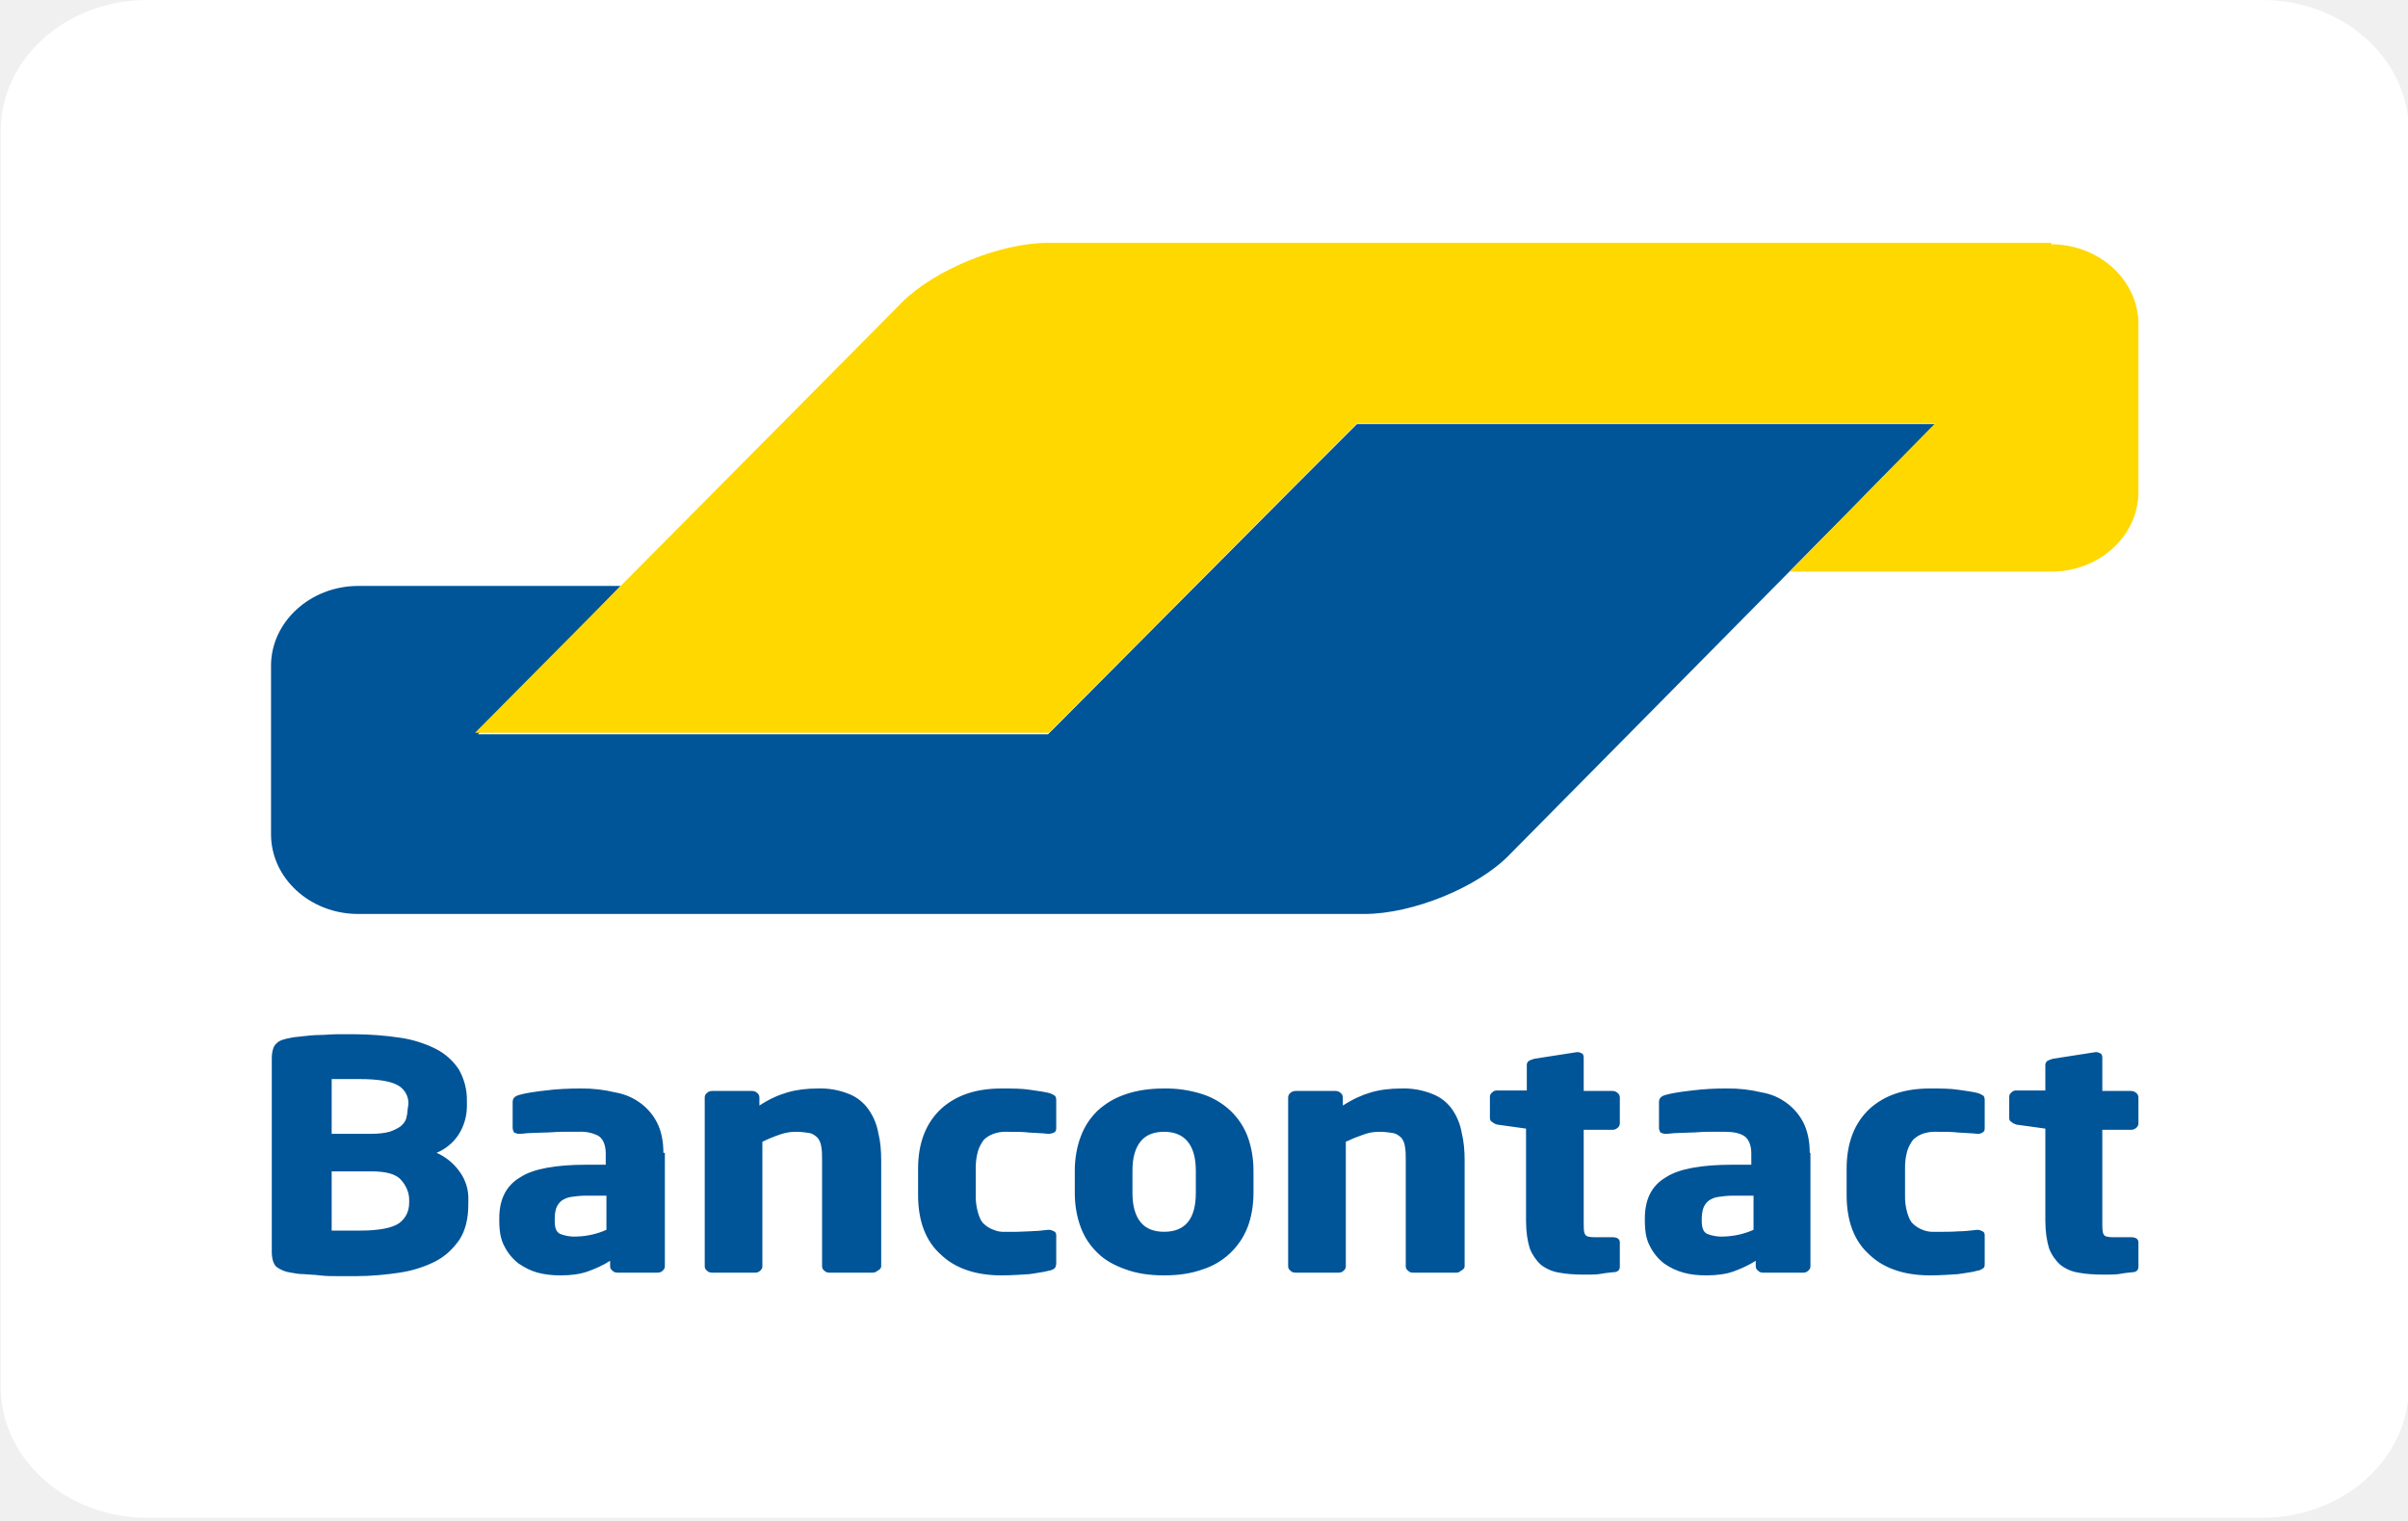
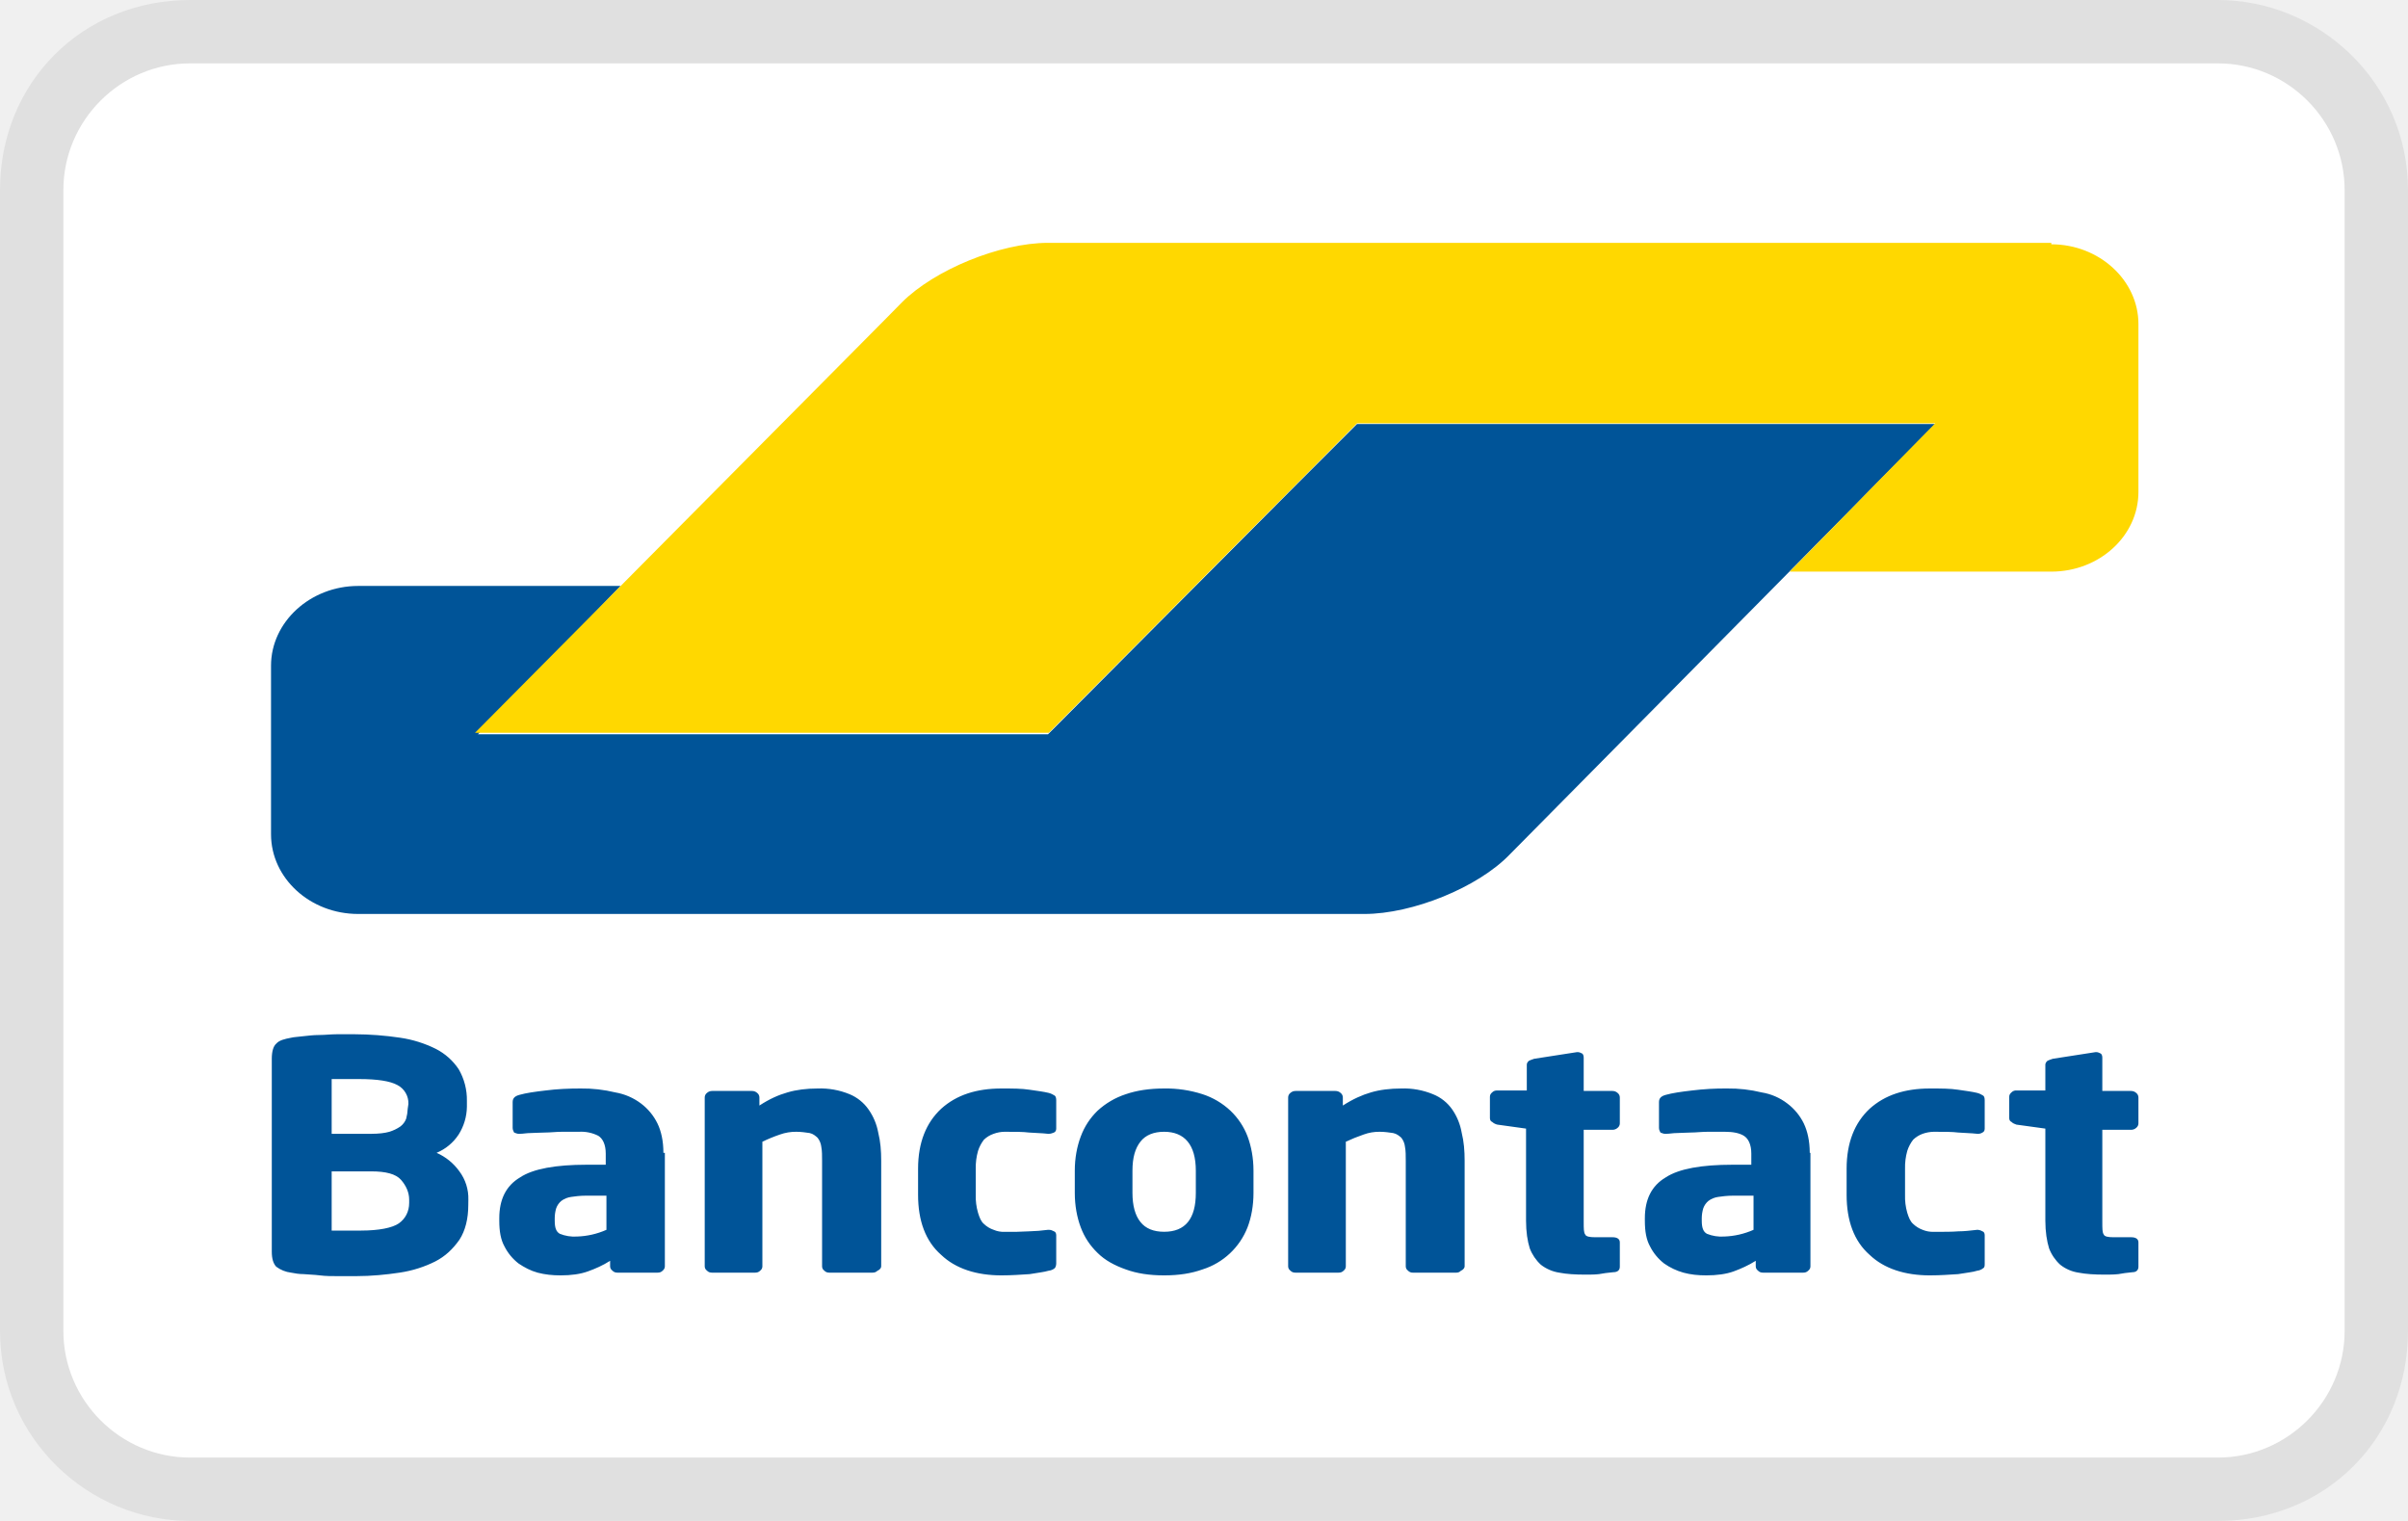
<svg xmlns="http://www.w3.org/2000/svg" role="img" viewBox="0 0 38 24" width="38" height="24" aria-labelledby="pi-bancontact">
-   <path fill="#fff" d="M38.012 21.89c0 1.133-1.04 2.06-2.309 2.06H2.32c-1.27 0-2.308-.927-2.308-2.06V2.06C.012.926 1.05 0 2.32 0h33.383c1.27 0 2.309.926 2.309 2.059zm0 0" />
+   <path fill="#000" opacity=".07" d="M35 0H3C1.3 0 0 1.3 0 3v18c0 1.7 1.4 3 3 3h32c1.7 0 3-1.3 3-3V3c0-1.7-1.4-3-3-3z" />
+   <path fill="#fff" d="M35 1c1.1 0 2 .9 2 2v18c0 1.1-.9 2-2 2H3c-1.1 0-2-.9-2-2V3c0-1.1.9-2 2-2h32" />
  <path fill="#005498" d="M30.54 6.691h-9.126l-.934.934-3.007 3.023-.934.938H7.543l.906-.945.434-.45.91-.945h-4.14c-.758 0-1.376.57-1.376 1.258v2.66c0 .695.618 1.258 1.375 1.258h15.88c.757 0 1.792-.418 2.292-.938l2.403-2.43zm0 0" />
  <path fill="#ffd800" d="M32.371 3.855c.758 0 1.375.57 1.375 1.258v2.649c0 .695-.617 1.258-1.375 1.258h-4.129l.922-.938.453-.465.922-.937h-9.125l-4.863 4.883H7.496l6.492-6.543.246-.25c.512-.512 1.547-.938 2.305-.938h15.832zm0 0" />
  <path fill="#005498" d="M33.746 19.988v-.383c0-.05-.035-.082-.117-.082h-.281c-.082 0-.137-.011-.149-.043-.023-.03-.023-.093-.023-.199v-1.453h.453a.119.119 0 0 0 .082-.031.089.089 0 0 0 .035-.07v-.407a.09.09 0 0 0-.035-.074.119.119 0 0 0-.082-.031h-.453v-.527c0-.032-.012-.055-.024-.063-.023-.012-.047-.023-.07-.023h-.012l-.675.105c-.036.012-.06.02-.083.031-.023.02-.035.04-.035.063v.406h-.457a.1.1 0 0 0-.078.031c-.023.02-.035.04-.035.07v.333c0 .03.012.054.035.062.024.024.047.031.078.043l.457.063v1.453c0 .175.024.324.059.437a.682.682 0 0 0 .176.258.61.61 0 0 0 .289.125c.117.023.258.031.41.031.078 0 .148 0 .219-.008.058-.011.14-.023.222-.03.059 0 .094-.032.094-.087m-2.426-.05v-.446c0-.031-.011-.055-.035-.062a.167.167 0 0 0-.07-.024h-.012c-.105.012-.207.024-.3.024-.094.008-.223.008-.387.008a.427.427 0 0 1-.176-.032.433.433 0 0 1-.149-.093c-.046-.04-.07-.102-.093-.176a.915.915 0 0 1-.035-.282v-.414a.95.95 0 0 1 .035-.28.572.572 0 0 1 .093-.177.433.433 0 0 1 .149-.093.556.556 0 0 1 .176-.032c.164 0 .293 0 .386.012.094.008.196.008.301.02h.012a.126.126 0 0 0 .07-.02c.024-.012.035-.031.035-.062v-.45c0-.039-.011-.062-.023-.07-.024-.012-.047-.031-.094-.043-.082-.02-.172-.031-.3-.05-.13-.02-.27-.02-.446-.02-.395 0-.71.101-.953.32-.234.219-.363.531-.363.945v.414c0 .407.117.73.363.946.23.219.558.324.953.324.164 0 .316-.012.445-.02.13-.023.23-.03.301-.054a.174.174 0 0 0 .094-.04c.023-.011.023-.042.023-.073m-3.648-.532a1.24 1.24 0 0 1-.465.106.614.614 0 0 1-.27-.043c-.058-.032-.082-.094-.082-.207v-.04a.55.55 0 0 1 .024-.156.268.268 0 0 1 .082-.117.339.339 0 0 1 .152-.062c.059-.008.14-.02.246-.02h.313zm.887-1.215c0-.187-.036-.343-.094-.464a.873.873 0 0 0-.258-.313.896.896 0 0 0-.406-.176 2.19 2.19 0 0 0-.547-.062 4.22 4.22 0 0 0-.55.031c-.173.02-.313.04-.419.07-.07.02-.105.051-.105.114v.406c0 .031.011.05.023.074.024.008.047.02.07.02h.024c.047 0 .105-.012.164-.012.07 0 .14-.008.219-.008.082 0 .175-.012.27-.012h.269c.129 0 .23.02.3.063.07.043.118.137.118.281v.176h-.301c-.48 0-.84.062-1.05.2-.224.132-.329.35-.329.644v.039c0 .168.023.3.082.406a.793.793 0 0 0 .223.27.997.997 0 0 0 .304.144c.114.031.23.043.36.043.164 0 .316-.02.433-.063.114-.042.23-.093.348-.167v.085c0 .032.012.051.035.07.024.024.047.032.082.032h.63c.034 0 .058-.008.081-.031.024-.02.035-.04.035-.07v-1.79zm-2.997 1.797v-.383c0-.05-.035-.082-.117-.082h-.277c-.082 0-.14-.011-.152-.043-.024-.03-.024-.093-.024-.199v-1.453h.453a.119.119 0 0 0 .082-.031.089.089 0 0 0 .035-.07v-.407a.09.09 0 0 0-.035-.074.119.119 0 0 0-.082-.031h-.453v-.527c0-.032-.012-.055-.023-.063-.024-.012-.047-.023-.07-.023h-.012l-.676.105c-.035.012-.059.02-.082.031-.024.02-.035.04-.035.063v.406h-.465c-.035 0-.059.008-.082.031-.024.02-.035.04-.035.07v.333c0 .03.011.054.035.062a.183.183 0 0 0 .082.043l.453.063v1.453c0 .175.023.324.059.437a.682.682 0 0 0 .175.258.628.628 0 0 0 .29.125c.117.023.257.031.41.031.082 0 .152 0 .218-.008.059-.011.141-.023.223-.03.07 0 .105-.032.105-.087m-2.449-.008v-1.664c0-.156-.011-.3-.047-.445a.915.915 0 0 0-.148-.363.676.676 0 0 0-.305-.242 1.205 1.205 0 0 0-.5-.09c-.175 0-.34.02-.48.062-.137.04-.278.102-.442.207v-.125a.09.09 0 0 0-.035-.074.119.119 0 0 0-.082-.031h-.629a.119.119 0 0 0-.082.031.09.09 0 0 0-.035.074v2.66c0 .032.012.051.035.07.024.024.047.032.082.032h.676c.035 0 .059-.008.082-.031.024-.02.035-.04.035-.07v-1.965a2.82 2.82 0 0 1 .282-.114.708.708 0 0 1 .253-.043c.082 0 .153.012.211.02.059.012.094.043.13.074a.284.284 0 0 1 .058.145c.012.062.012.136.012.218v1.664c0 .032.011.051.035.07a.1.1 0 0 0 .078.032h.68a.095.095 0 0 0 .078-.031c.047-.02.058-.051.058-.07m-4.242-1.157c0 .406-.164.613-.5.613-.164 0-.293-.05-.375-.156-.082-.101-.125-.258-.125-.457v-.351c0-.207.043-.352.125-.457.082-.106.211-.157.375-.157.324 0 .5.207.5.614zm.91-.351c0-.2-.035-.383-.093-.54a1.105 1.105 0 0 0-.27-.406 1.174 1.174 0 0 0-.441-.261 1.882 1.882 0 0 0-.606-.09c-.234 0-.433.031-.605.09a1.223 1.223 0 0 0-.446.261c-.117.114-.207.25-.265.407-.059.156-.094.34-.094.539v.351c0 .2.035.387.094.543.058.156.148.29.265.403.117.117.27.199.446.261.172.063.37.094.605.094.234 0 .43-.031.606-.094a1.126 1.126 0 0 0 .71-.664c.06-.156.094-.344.094-.543zm-3.113 1.465v-.446c0-.031-.012-.055-.035-.062-.024-.012-.047-.024-.082-.024h-.012a2.74 2.74 0 0 1-.3.024 5.305 5.305 0 0 1-.387.008.397.397 0 0 1-.172-.032.413.413 0 0 1-.153-.093c-.047-.04-.07-.102-.093-.176a.914.914 0 0 1-.036-.282v-.414a.95.95 0 0 1 .036-.28.572.572 0 0 1 .093-.177.413.413 0 0 1 .153-.093.515.515 0 0 1 .172-.032c.164 0 .293 0 .386.012.094.008.2.008.301.02h.012c.035 0 .058-.012.082-.02.023-.012.035-.031.035-.062v-.45c0-.039-.012-.062-.023-.07-.024-.012-.047-.031-.094-.043-.082-.02-.172-.031-.301-.05-.129-.02-.27-.02-.445-.02-.395 0-.711.101-.953.32-.235.219-.364.531-.364.945v.414c0 .407.117.73.364.946.23.219.558.324.953.324.164 0 .316-.012.445-.02.129-.023.219-.03.3-.054a.174.174 0 0 0 .095-.04c.011-.011.023-.042.023-.073m-2.762.042v-1.664c0-.156-.011-.3-.047-.445a.92.92 0 0 0-.152-.363.687.687 0 0 0-.3-.242 1.212 1.212 0 0 0-.505-.09c-.172 0-.336.02-.476.062-.14.04-.281.102-.442.207v-.125a.09.09 0 0 0-.035-.074.119.119 0 0 0-.082-.031h-.629a.119.119 0 0 0-.082.031.09.09 0 0 0-.035.074v2.66c0 .032.012.051.035.07.024.024.047.032.082.032h.676c.035 0 .059-.008.082-.031.024-.02.035-.04.035-.07v-1.965a2.43 2.43 0 0 1 .278-.114.744.744 0 0 1 .257-.043c.082 0 .153.012.211.02.055.012.09.043.125.074a.284.284 0 0 1 .059.145c.012.062.012.136.012.218v1.664c0 .032.011.051.035.07.023.024.047.032.082.032h.676c.035 0 .058-.008.082-.031.047-.02.058-.051.058-.07m-4.336-.575a1.24 1.24 0 0 1-.465.106.614.614 0 0 1-.27-.043c-.058-.032-.081-.094-.081-.207v-.04a.55.55 0 0 1 .023-.156.268.268 0 0 1 .082-.117.339.339 0 0 1 .153-.062c.058-.008.136-.02.242-.02h.316zm.899-1.215c0-.187-.035-.343-.094-.464a.873.873 0 0 0-.258-.313.935.935 0 0 0-.406-.176 2.2 2.2 0 0 0-.55-.062c-.184 0-.372.008-.548.031-.175.02-.312.04-.418.07-.07.02-.105.051-.105.114v.406c0 .031.012.05.023.074.024.008.047.02.07.02h.024c.047 0 .105-.012.164-.012.066 0 .137-.008.23-.008.083 0 .176-.012.27-.012h.266a.6.6 0 0 1 .304.063c.07.043.118.137.118.281v.176h-.305c-.477 0-.84.062-1.047.2-.223.132-.328.35-.328.644v.039c0 .168.023.3.082.406a.793.793 0 0 0 .223.27c.093.062.187.113.3.144.118.031.235.043.364.043.164 0 .312-.02.43-.063.117-.042.234-.093.35-.167v.085c0 .032.013.051.036.07.024.024.047.032.082.032h.629c.035 0 .059-.008.082-.031.023-.02.035-.04.035-.07v-1.79zm-4.012.79c0 .136-.059.25-.164.324-.102.07-.313.113-.594.113H5.234v-.934h.63c.222 0 .382.04.464.133.082.094.129.2.129.313zm-.023-1.485a.72.72 0 0 1-.024.156.273.273 0 0 1-.094.125.639.639 0 0 1-.171.082c-.07.02-.165.032-.282.032h-.629v-.864H5.664c.293 0 .492.032.606.094a.322.322 0 0 1 .175.3zm.957 1.434a.713.713 0 0 0-.141-.446.879.879 0 0 0-.36-.293.77.77 0 0 0 .348-.289.84.84 0 0 0 .13-.437v-.094a.96.96 0 0 0-.13-.5.956.956 0 0 0-.36-.32 1.87 1.87 0 0 0-.562-.176 4.997 4.997 0 0 0-.722-.055h-.278c-.093 0-.187.012-.28.012-.095 0-.177.012-.259.02-.078.011-.136.011-.183.023-.106.02-.188.04-.235.094-.046.039-.07.125-.07.238v3.043c0 .113.024.188.07.238a.487.487 0 0 0 .235.094c.058.012.129.023.195.023.082.008.164.008.258.02s.187.012.281.012h.29c.245 0 .48-.024.687-.055.21-.031.398-.094.562-.176.16-.082.278-.195.383-.343.094-.145.14-.333.14-.551zm0 0" />
</svg>
